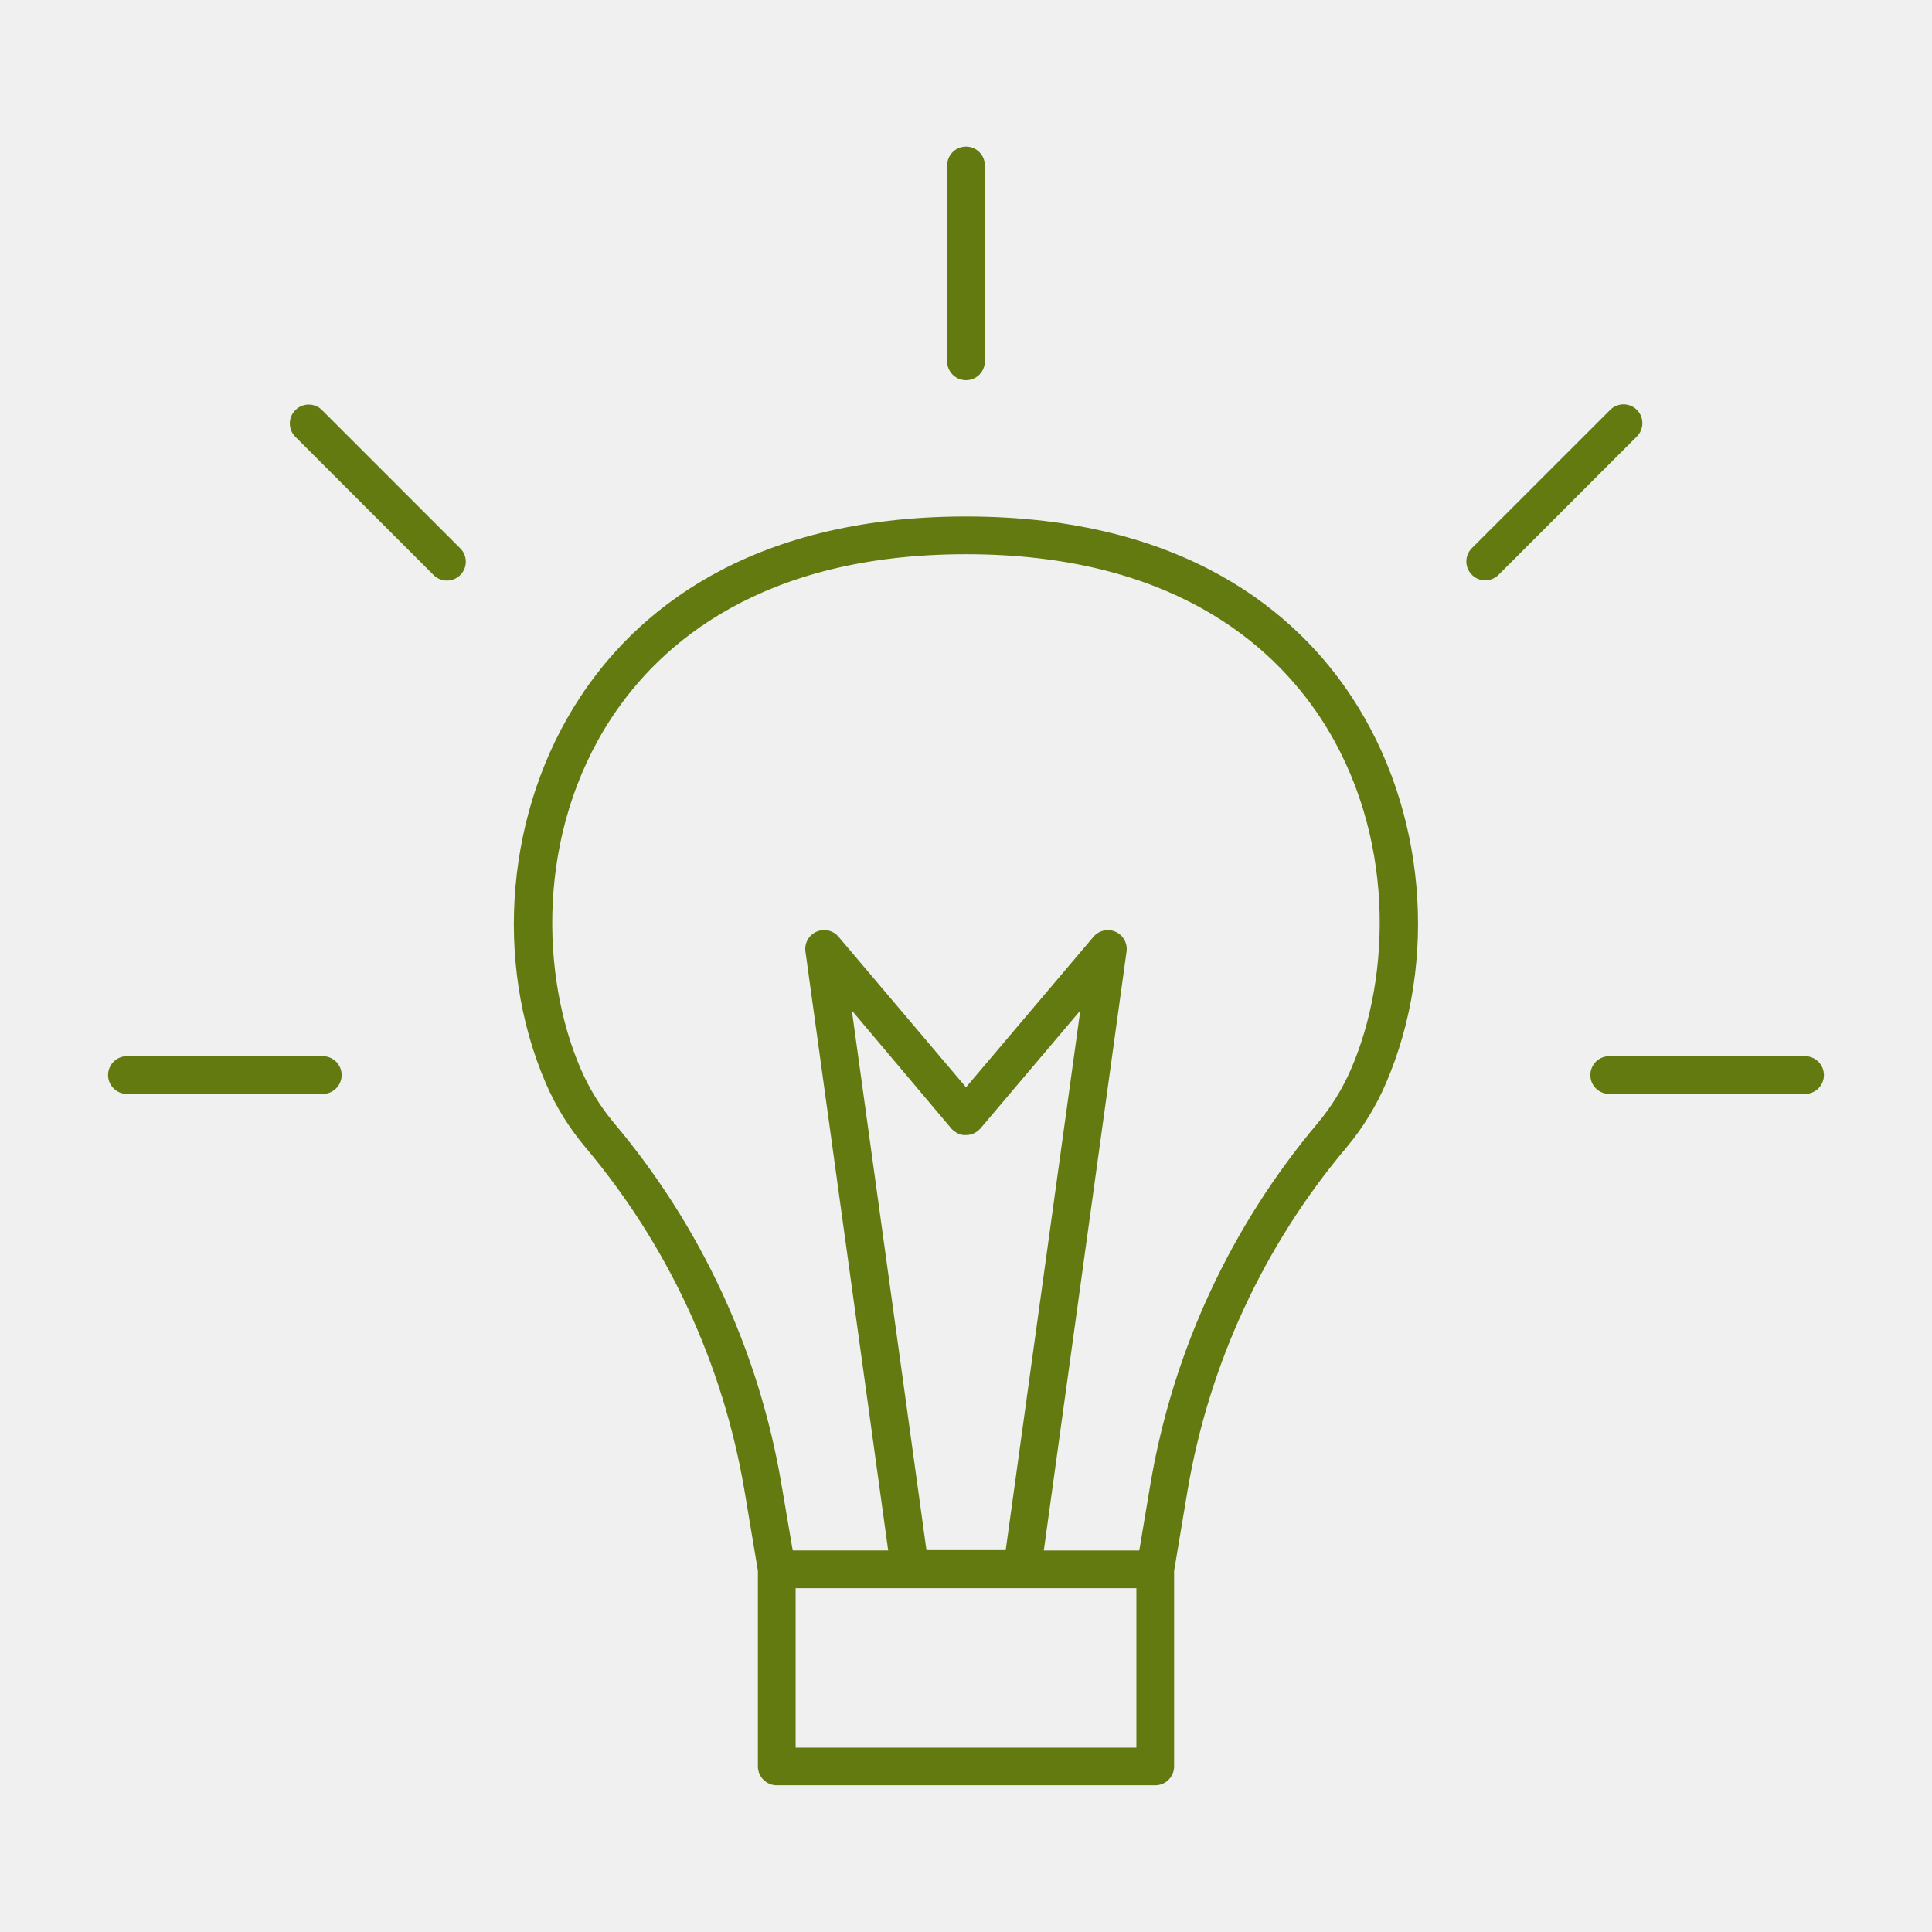
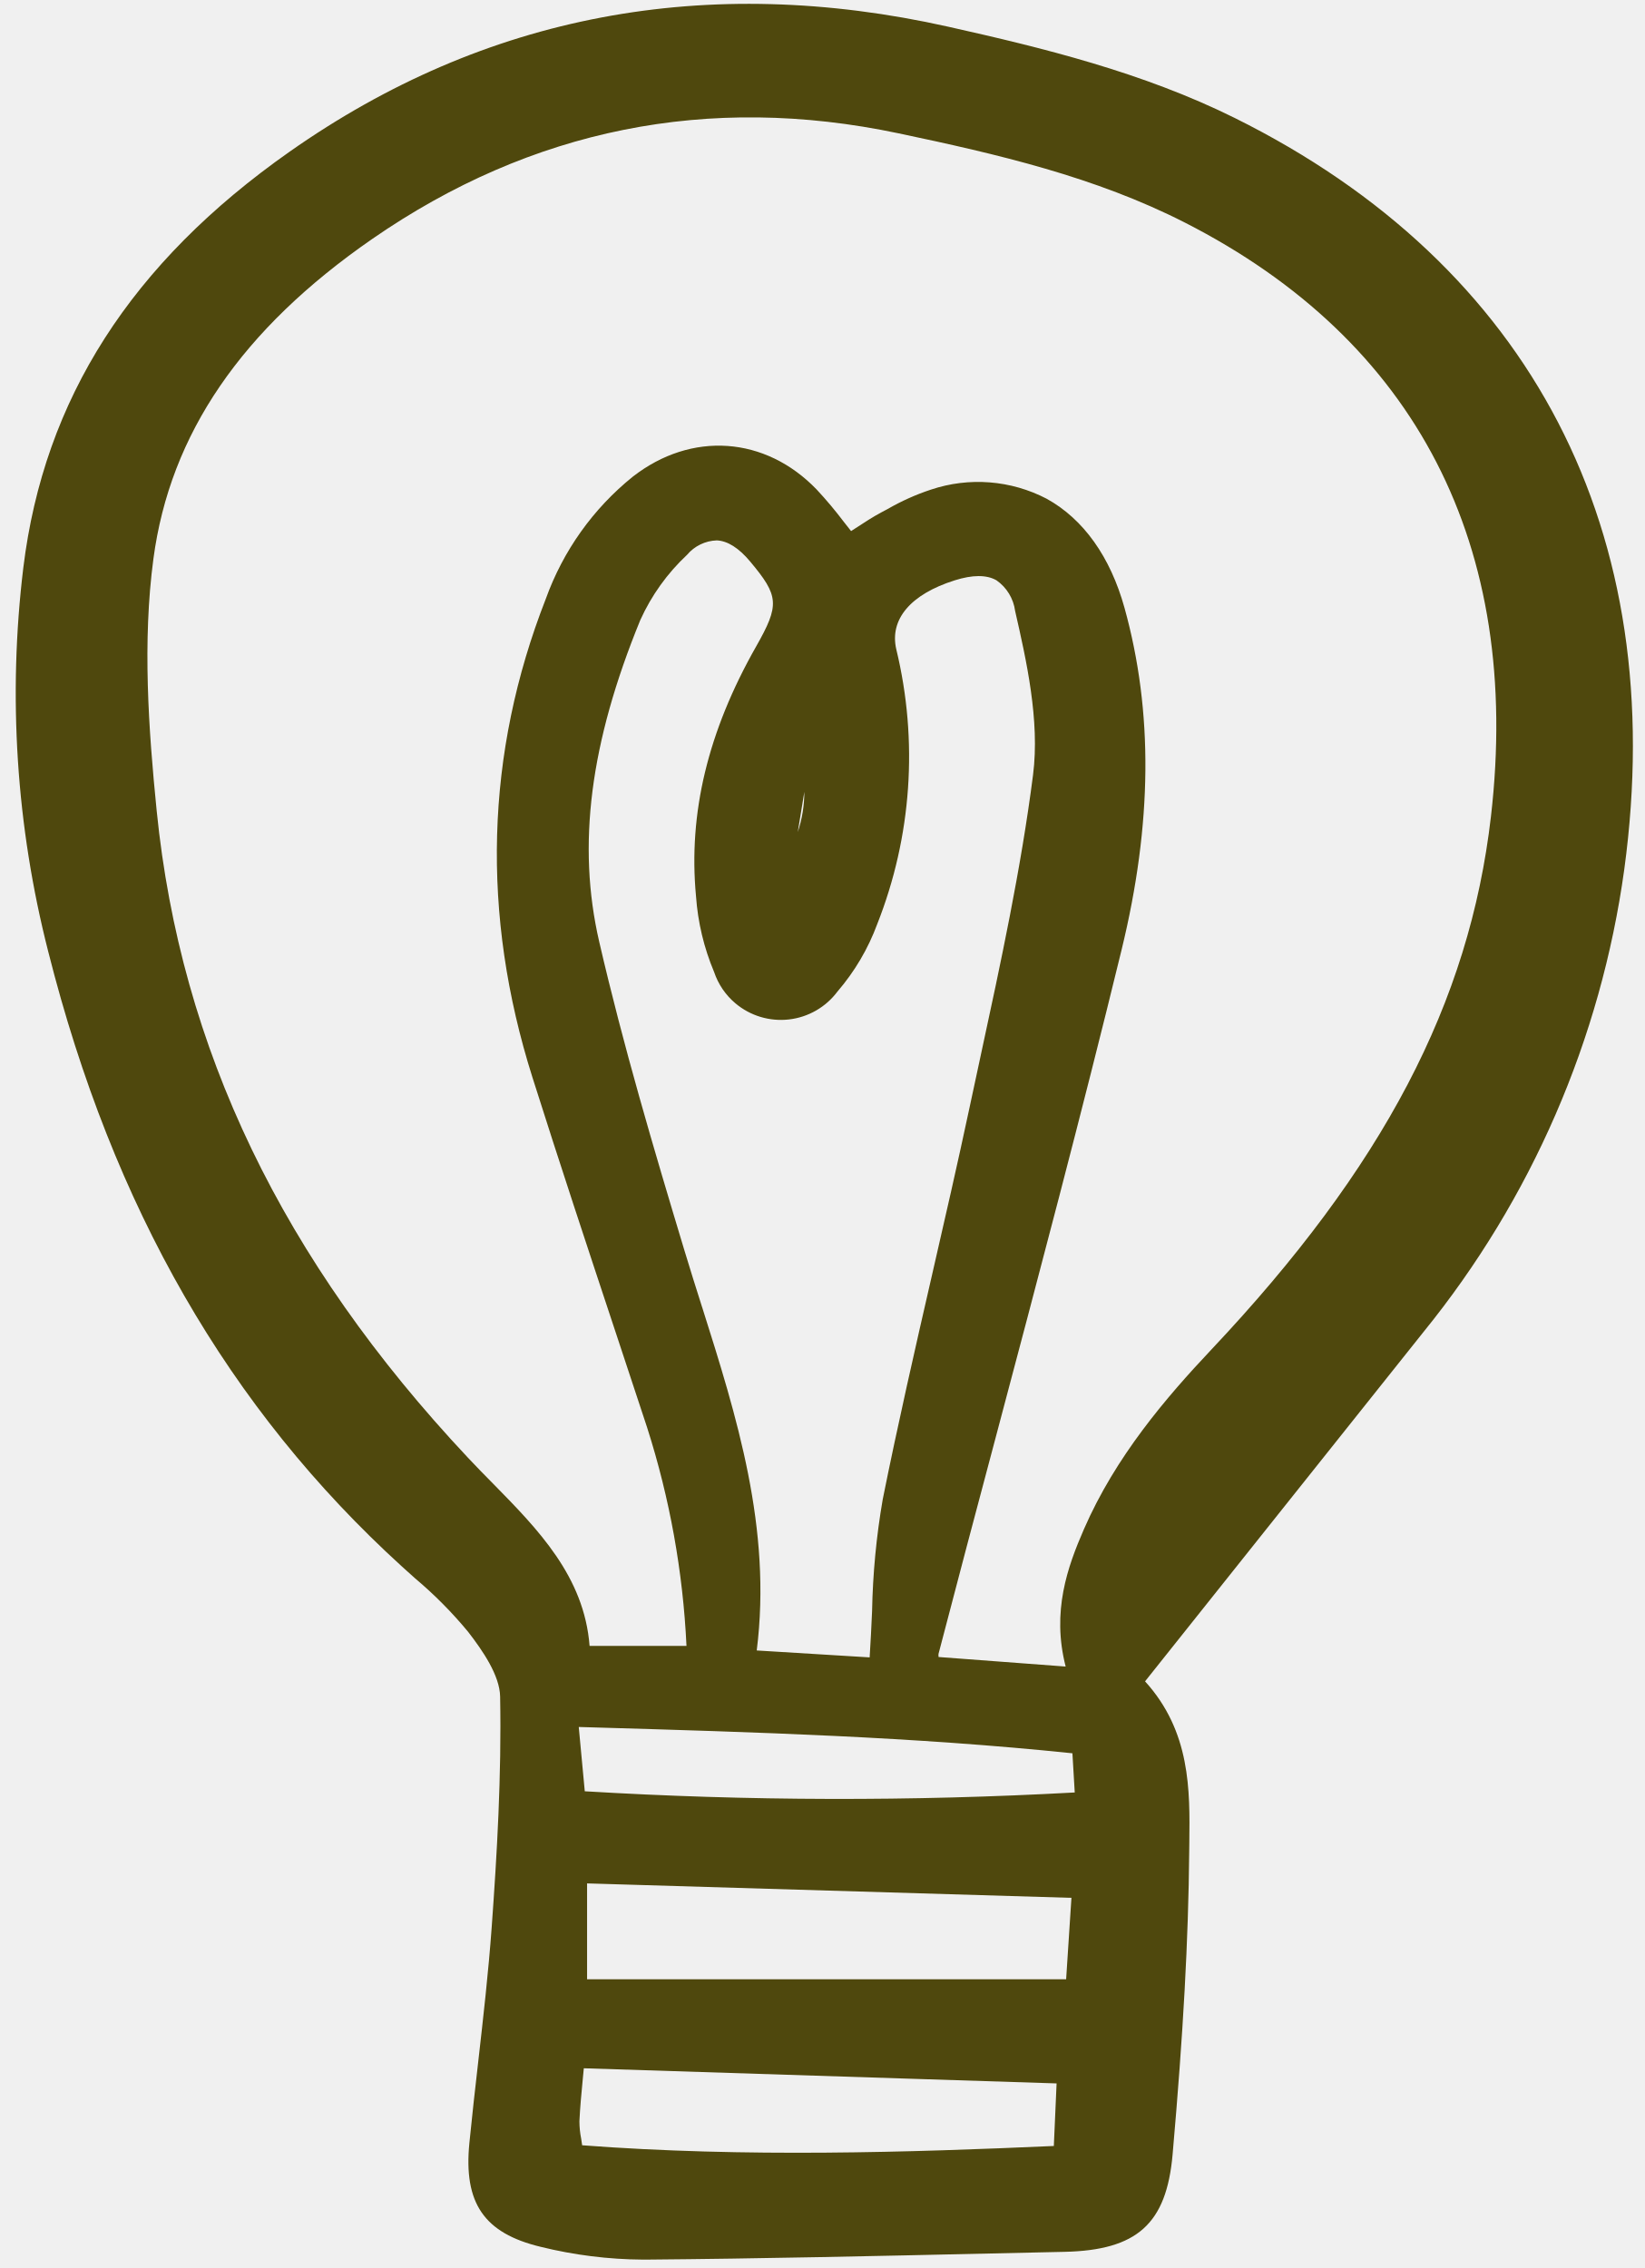
- <svg xmlns="http://www.w3.org/2000/svg" data-name="Layer 1" viewBox="0 0 512 512">
-   <path d="M256 136.87c-58.54 0-88 26.09-102.33 48-19.49 29.67-23 69.81-9 102.27A68.43 68.43 0 0 0 155.1 304a190.5 190.5 0 0 1 42.17 90.89l3.58 21.39v51.84a5 5 0 0 0 5 5h100.3a5 5 0 0 0 5-5v-51.81l3.58-21.39A190.54 190.54 0 0 1 356.9 304a68.43 68.43 0 0 0 10.39-16.92c14-32.46 10.53-72.6-9-102.27C344 163 314.53 136.87 256 136.87Zm0 326.28h-45.15v-42.26h90.3v42.26Zm-3.82-164a3.19 3.19 0 0 0 .33.31 3.31 3.31 0 0 0 .26.27h.06a4.14 4.14 0 0 0 .55.38l.27.17a5.68 5.68 0 0 0 .63.27c.09 0 .18.08.27.1a5 5 0 0 0 .69.15h.25a4.21 4.21 0 0 0 .71 0h.24a4.94 4.94 0 0 0 .67-.12l.29-.06.54-.21.37-.16a4.65 4.65 0 0 0 .41-.26 4.27 4.27 0 0 0 .44-.3l.07-.05.28-.28c.1-.1.21-.19.31-.3l26.47-31.26-19.77 143h-21l-19.77-143Zm105.93-16a58.29 58.29 0 0 1-8.87 14.45 200.58 200.58 0 0 0-44.37 95.68l-2.95 17.62h-25.3l21.93-158.73a5 5 0 0 0-8.77-3.91L256 288.14l-33.78-39.89a5 5 0 0 0-8.77 3.91l21.93 158.73h-25.3l-3-17.62a200.5 200.5 0 0 0-44.38-95.68 58.56 58.56 0 0 1-8.86-14.45C143.44 259 141.91 221 162 190.33c13-19.82 39.9-43.46 94-43.46s80.95 23.64 94 43.46c20.09 30.67 18.56 68.67 8.11 92.81ZM85.28 108.62a5 5 0 0 0-7.07 7.07l36.7 36.7a5 5 0 0 0 7.07 0 5 5 0 0 0 0-7.07ZM85.54 279.9h-51.9a5 5 0 1 0 0 10h51.9a5 5 0 1 0 0-10ZM256 100.76a5 5 0 0 0 5-5V43.85a5 5 0 0 0-10 0v51.91a5 5 0 0 0 5 5ZM433.79 108.62a5 5 0 0 0-7.07 0L390 145.32a5 5 0 0 0 7.07 7.07l36.7-36.7a5 5 0 0 0 .02-7.07ZM478.36 279.9h-51.9a5 5 0 1 0 0 10h51.9a5 5 0 0 0 0-10Z" fill="#637a10" class="fill-231f20" />
+ <svg xmlns="http://www.w3.org/2000/svg" fill="none" viewBox="0 0 116 160">
+   <g clip-path="url(#a)">
+     <path d="M100.403 93.972A66.107 66.107 0 0 0 114.57 61.33c3.238-23.786-6.524-42.613-27.487-53.013-6.472-3.211-13.52-4.938-20.184-6.43-17.067-3.821-32.695-.86-46.451 8.8C9.254 18.545 3.103 28.148 1.646 40.041a73.608 73.608 0 0 0 1.756 27.09c4.56 18.054 12.721 32.244 24.946 43.378.305.278.613.554.922.83a29.459 29.459 0 0 1 3.747 3.778c1.037 1.342 2.23 3.075 2.26 4.567.105 5.602-.223 11.122-.593 16.25-.23 3.174-.597 6.399-.952 9.518a377.424 377.424 0 0 0-.623 5.724c-.421 4.244 1.033 6.367 5.018 7.328 2.364.585 4.79.888 7.225.904h.224c8.071-.068 16.27-.252 24.204-.431l5.293-.117c5.137-.112 7.207-1.974 7.638-6.871.754-8.576 1.115-15.162 1.171-21.354l.008-.662c.044-3.673.094-7.817-3.122-11.36l5.984-7.511c4.563-5.728 9.113-11.438 13.651-17.13ZM75.167 117.57l-8.962-.674a.796.796 0 0 1-.006-.219c1.32-5.056 2.655-10.107 4.002-15.154 2.997-11.29 6.096-22.966 8.91-34.51 2.17-8.905 2.24-16.797.209-24.125-1-3.606-2.897-6.27-5.489-7.702a10.468 10.468 0 0 0-8.174-.643c-1.065.353-2.09.813-3.06 1.374l-.399.212c-.627.332-1.21.715-1.825 1.117l-.34.22c-.169-.211-.334-.423-.499-.633a29.156 29.156 0 0 0-1.926-2.296c-3.622-3.766-8.834-4.133-12.972-.91a19.556 19.556 0 0 0-6.136 8.617c-4.266 10.898-4.583 22.26-.941 33.77 1.906 6.025 3.925 12.122 5.88 18.017.738 2.224 1.473 4.45 2.206 6.675a59.893 59.893 0 0 1 2.777 15.405h-6.835c-.381-4.912-3.66-8.242-6.83-11.468a96.85 96.85 0 0 1-1.746-1.803c-13.09-13.942-20.274-28.874-21.96-45.649-.58-5.777-1.01-11.928-.23-17.769 1.175-8.813 6.227-16.195 15.441-22.569C37.485 9.09 49.966 6.582 63.351 9.4c7.057 1.485 13.913 3.084 20.221 6.3 16.331 8.324 23.799 22.812 21.594 41.897-1.52 13.16-7.605 24.763-19.733 37.624-3.184 3.379-6.741 7.524-8.974 12.652-1.16 2.663-2.29 5.806-1.292 9.696Zm.408 16.317-.374 5.745H41.41v-6.764l34.165 1.019Zm-1.047 13.091-.195 4.414c-10.11.447-21.765.824-33.271-.05-.023-.157-.046-.305-.065-.445a6.396 6.396 0 0 1-.127-1.251c.045-.979.14-1.963.24-3.005.024-.24.048-.484.07-.731l33.348 1.068Zm-33.705-25.145.964.028c11.626.34 22.618.661 33.857 1.827l.164 2.765a300.734 300.734 0 0 1-34.56-.084l-.425-4.536Zm8.7-29.62c-.424-1.339-.85-2.678-1.253-4.021-2.195-7.278-4.306-14.417-6.003-21.752-1.576-6.814-.653-14.025 2.896-22.694a14.434 14.434 0 0 1 3.297-4.603 2.864 2.864 0 0 1 2.1-1.02c.761.034 1.55.533 2.346 1.482 2.051 2.446 2.095 3.064.423 6.011-3.402 5.997-4.787 11.758-4.235 17.61.13 1.842.561 3.649 1.278 5.35a4.94 4.94 0 0 0 1.5 2.204 4.98 4.98 0 0 0 7.2-.83 15.587 15.587 0 0 0 2.805-4.76 32.163 32.163 0 0 0 1.344-19.382c-.492-2.112 1.008-3.885 4.117-4.866 1.263-.4 2.255-.4 2.947-.005a3.14 3.14 0 0 1 1.318 2.165c.784 3.437 1.754 7.715 1.265 11.558-.85 6.645-2.296 13.342-3.696 19.82l-.784 3.652c-.839 3.938-1.755 7.932-2.642 11.793-1.19 5.186-2.418 10.55-3.483 15.858a52.03 52.03 0 0 0-.75 7.88c-.049 1.06-.098 2.146-.171 3.26l-7.965-.488c1.084-8.611-1.424-16.544-3.852-24.222h-.002Zm6.75-33.524.462-2.826a9.027 9.027 0 0 1-.46 2.826h-.002Z" fill="#4f480d" class="fill-000000" />
+   </g>
+   <defs>
+     <clipPath id="a">
+       <path fill="#ffffff" transform="translate(.777)" d="M0 0h115v160H0z" class="fill-ffffff" />
+     </clipPath>
+   </defs>
</svg>
